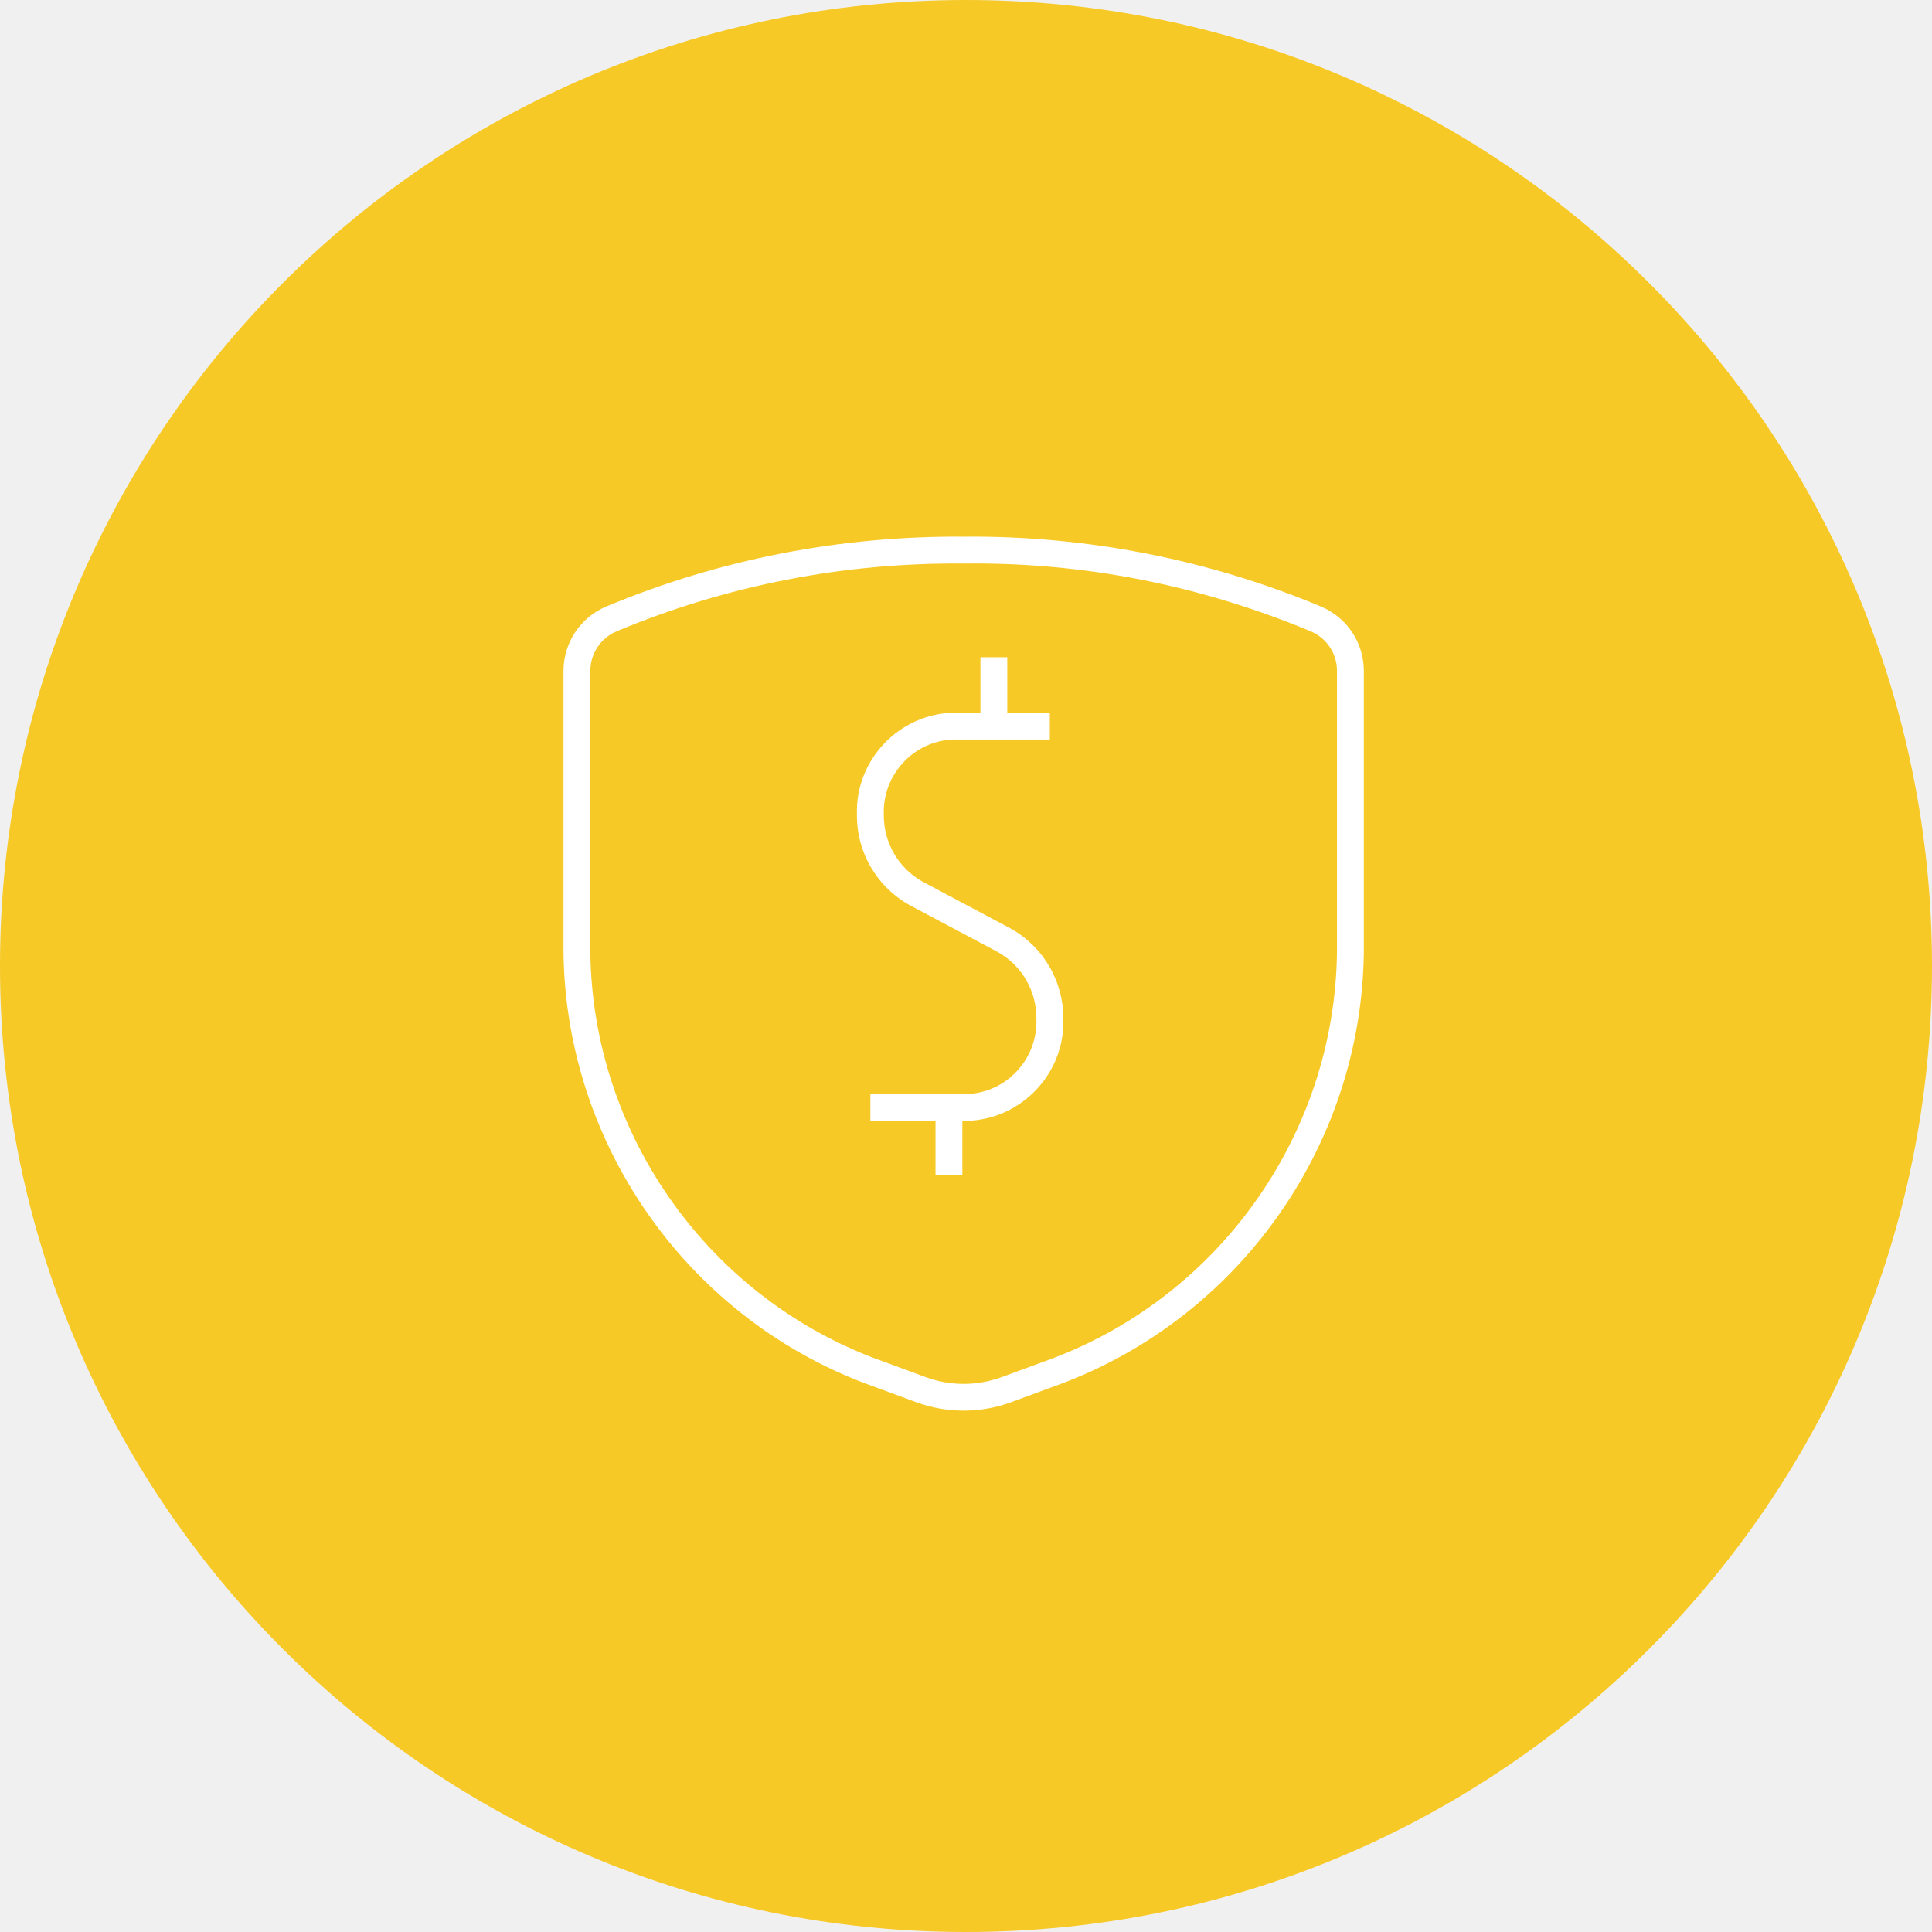
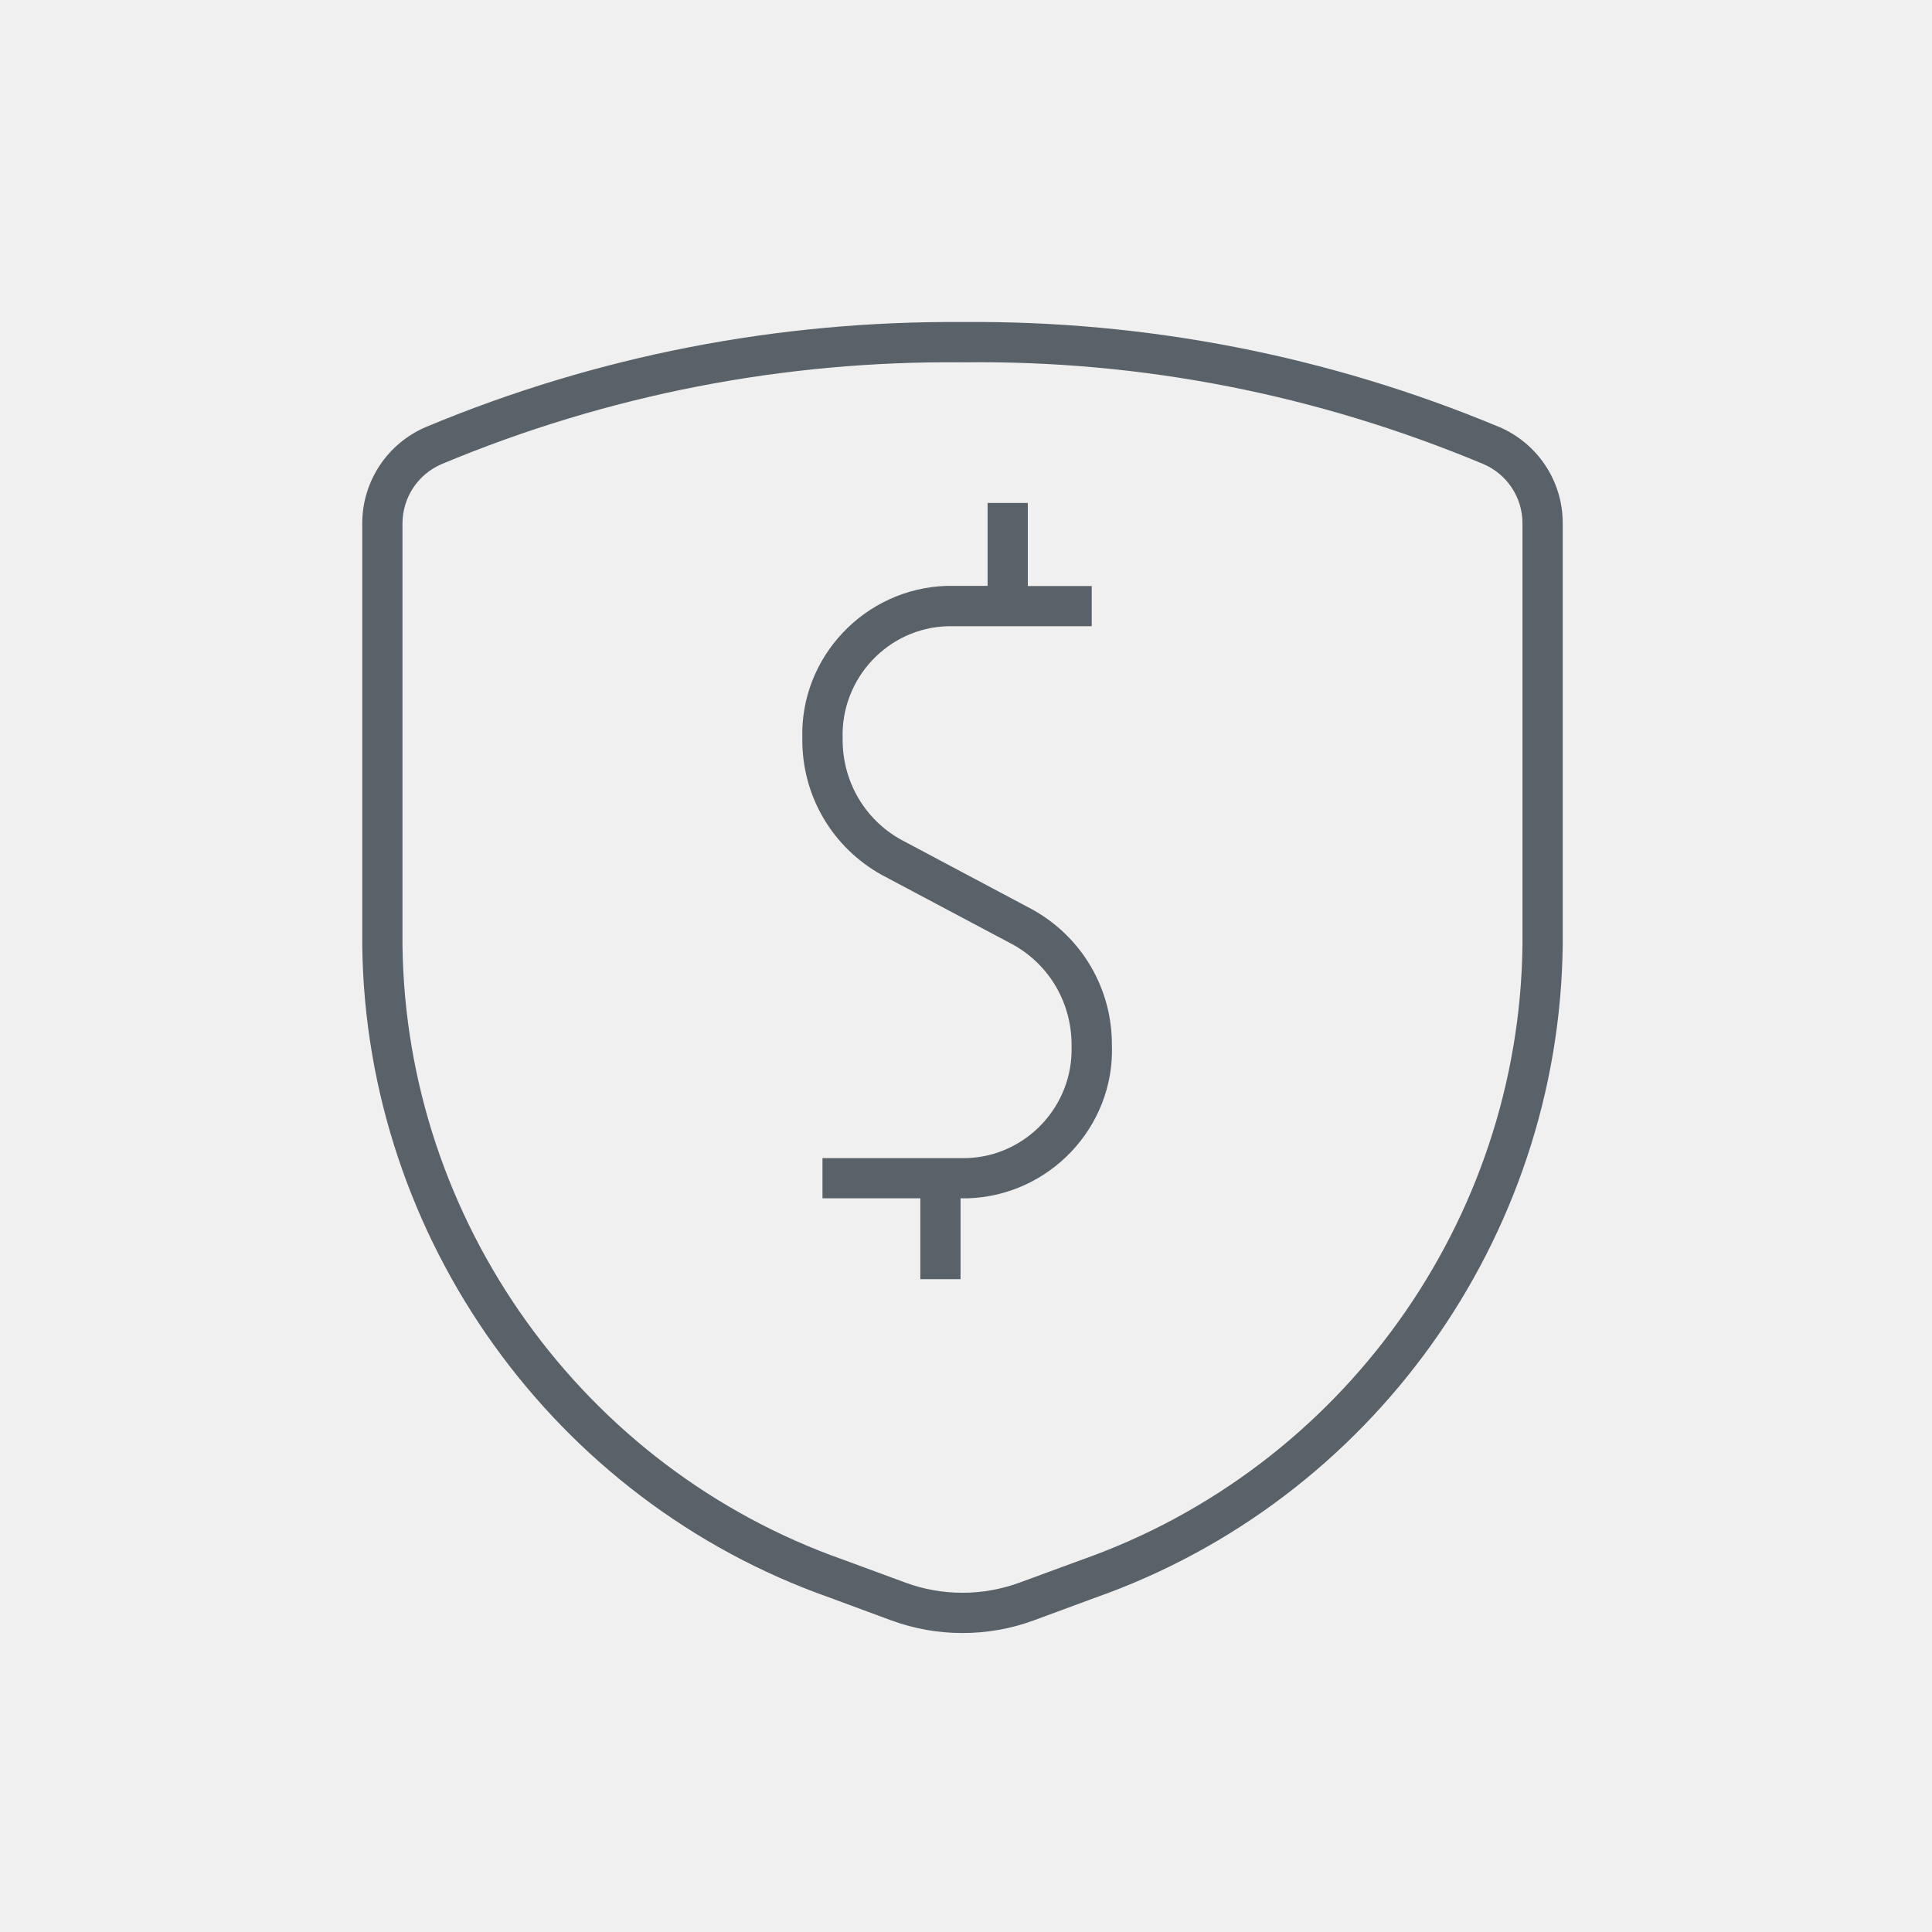
- <svg xmlns="http://www.w3.org/2000/svg" width="36" height="36" viewBox="0 0 36 36">
-   <g fill="none" fill-rule="evenodd">
-     <g>
-       <g transform="translate(-180 -97) translate(180 97)">
-         <rect width="36" height="36" fill="#F7C926" rx="18" />
-         <g fill="#FFF">
-           <path d="M13.813 12.992c.03 1.008-.775 1.862-1.793 1.894h-.088v1.004h-.5v-1.004h-1.214v-.5h1.794c.736-.023 1.322-.646 1.3-1.39.007-.53-.272-1.008-.726-1.26l-1.627-.865c-.621-.342-1-.992-.991-1.698-.03-1.009.774-1.863 1.794-1.894h.507V6.247h.5V7.28h.793v.5H11.77c-.737.022-1.324.646-1.302 1.39-.007.531.273 1.01.73 1.262l1.626.865c.62.343.996.992.989 1.696zm5.1-1.255c-.04 3.43-2.24 6.499-5.478 7.64l-.768.283c-.46.169-.963.169-1.42 0l-.773-.285C7.24 18.235 5.04 15.166 5 11.74V6.5c.001-.322.193-.61.487-.736 2.059-.86 4.243-1.284 6.472-1.263 2.234-.028 4.407.404 6.465 1.263.297.125.488.414.489.735v5.238zm-.295-6.434C16.497 4.417 14.234 3.98 11.959 4c-2.3-.016-4.542.417-6.665 1.302-.48.204-.792.673-.794 1.195v5.245c.043 3.638 2.377 6.895 5.805 8.103l.769.284c.284.104.583.156.882.156.3 0 .599-.052.883-.156l.766-.283c3.432-1.21 5.766-4.466 5.808-8.107V6.498c-.001-.522-.313-.99-.795-1.195z" transform="translate(6 6)" />
+ <svg xmlns="http://www.w3.org/2000/svg" width="28" height="28" viewBox="0 0 28 28">
+   <g fill="none" fill-rule="evenodd" opacity=".8">
+     <g fill="#333D47">
+       <g>
+         <g>
+           <g>
+             <g>
+               <path d="M16.115 15.157c.035 1.176-.904 2.173-2.092 2.21h-.102v1.172h-.583v-1.172H11.92v-.583h2.093c.858-.028 1.543-.754 1.517-1.622.007-.618-.318-1.176-.847-1.471l-1.898-1.008c-.726-.4-1.167-1.158-1.157-1.982-.035-1.176.904-2.173 2.093-2.21h.592V7.289h.583v1.204h.926v.583H13.73c-.86.026-1.544.754-1.518 1.622-.008.62.318 1.18.85 1.473l1.898 1.009c.723.4 1.163 1.157 1.154 1.978zm5.95-1.464c-.046 4-2.613 7.582-6.39 8.913l-.897.33c-.536.197-1.124.197-1.657 0l-.901-.332c-3.773-1.33-6.34-4.91-6.387-8.907V7.583c.002-.375.226-.712.57-.858 2.4-1.003 4.949-1.499 7.55-1.474 2.605-.032 5.141.471 7.542 1.473.346.147.569.484.57.858v6.111zm-.344-7.507c-2.474-1.033-5.115-1.542-7.769-1.519-2.683-.018-5.3.487-7.776 1.52-.56.238-.924.785-.926 1.394V13.7c.05 4.245 2.773 8.044 6.772 9.453l.898.332c.332.122.68.182 1.029.182.35 0 .698-.06 1.03-.182l.894-.33c4.004-1.411 6.726-5.21 6.775-9.458V7.58c0-.609-.364-1.156-.927-1.395z" transform="translate(-126 -597) translate(0 357) translate(15 84) translate(13) translate(98 156)" />
+             </g>
+           </g>
        </g>
      </g>
    </g>
  </g>
</svg>
